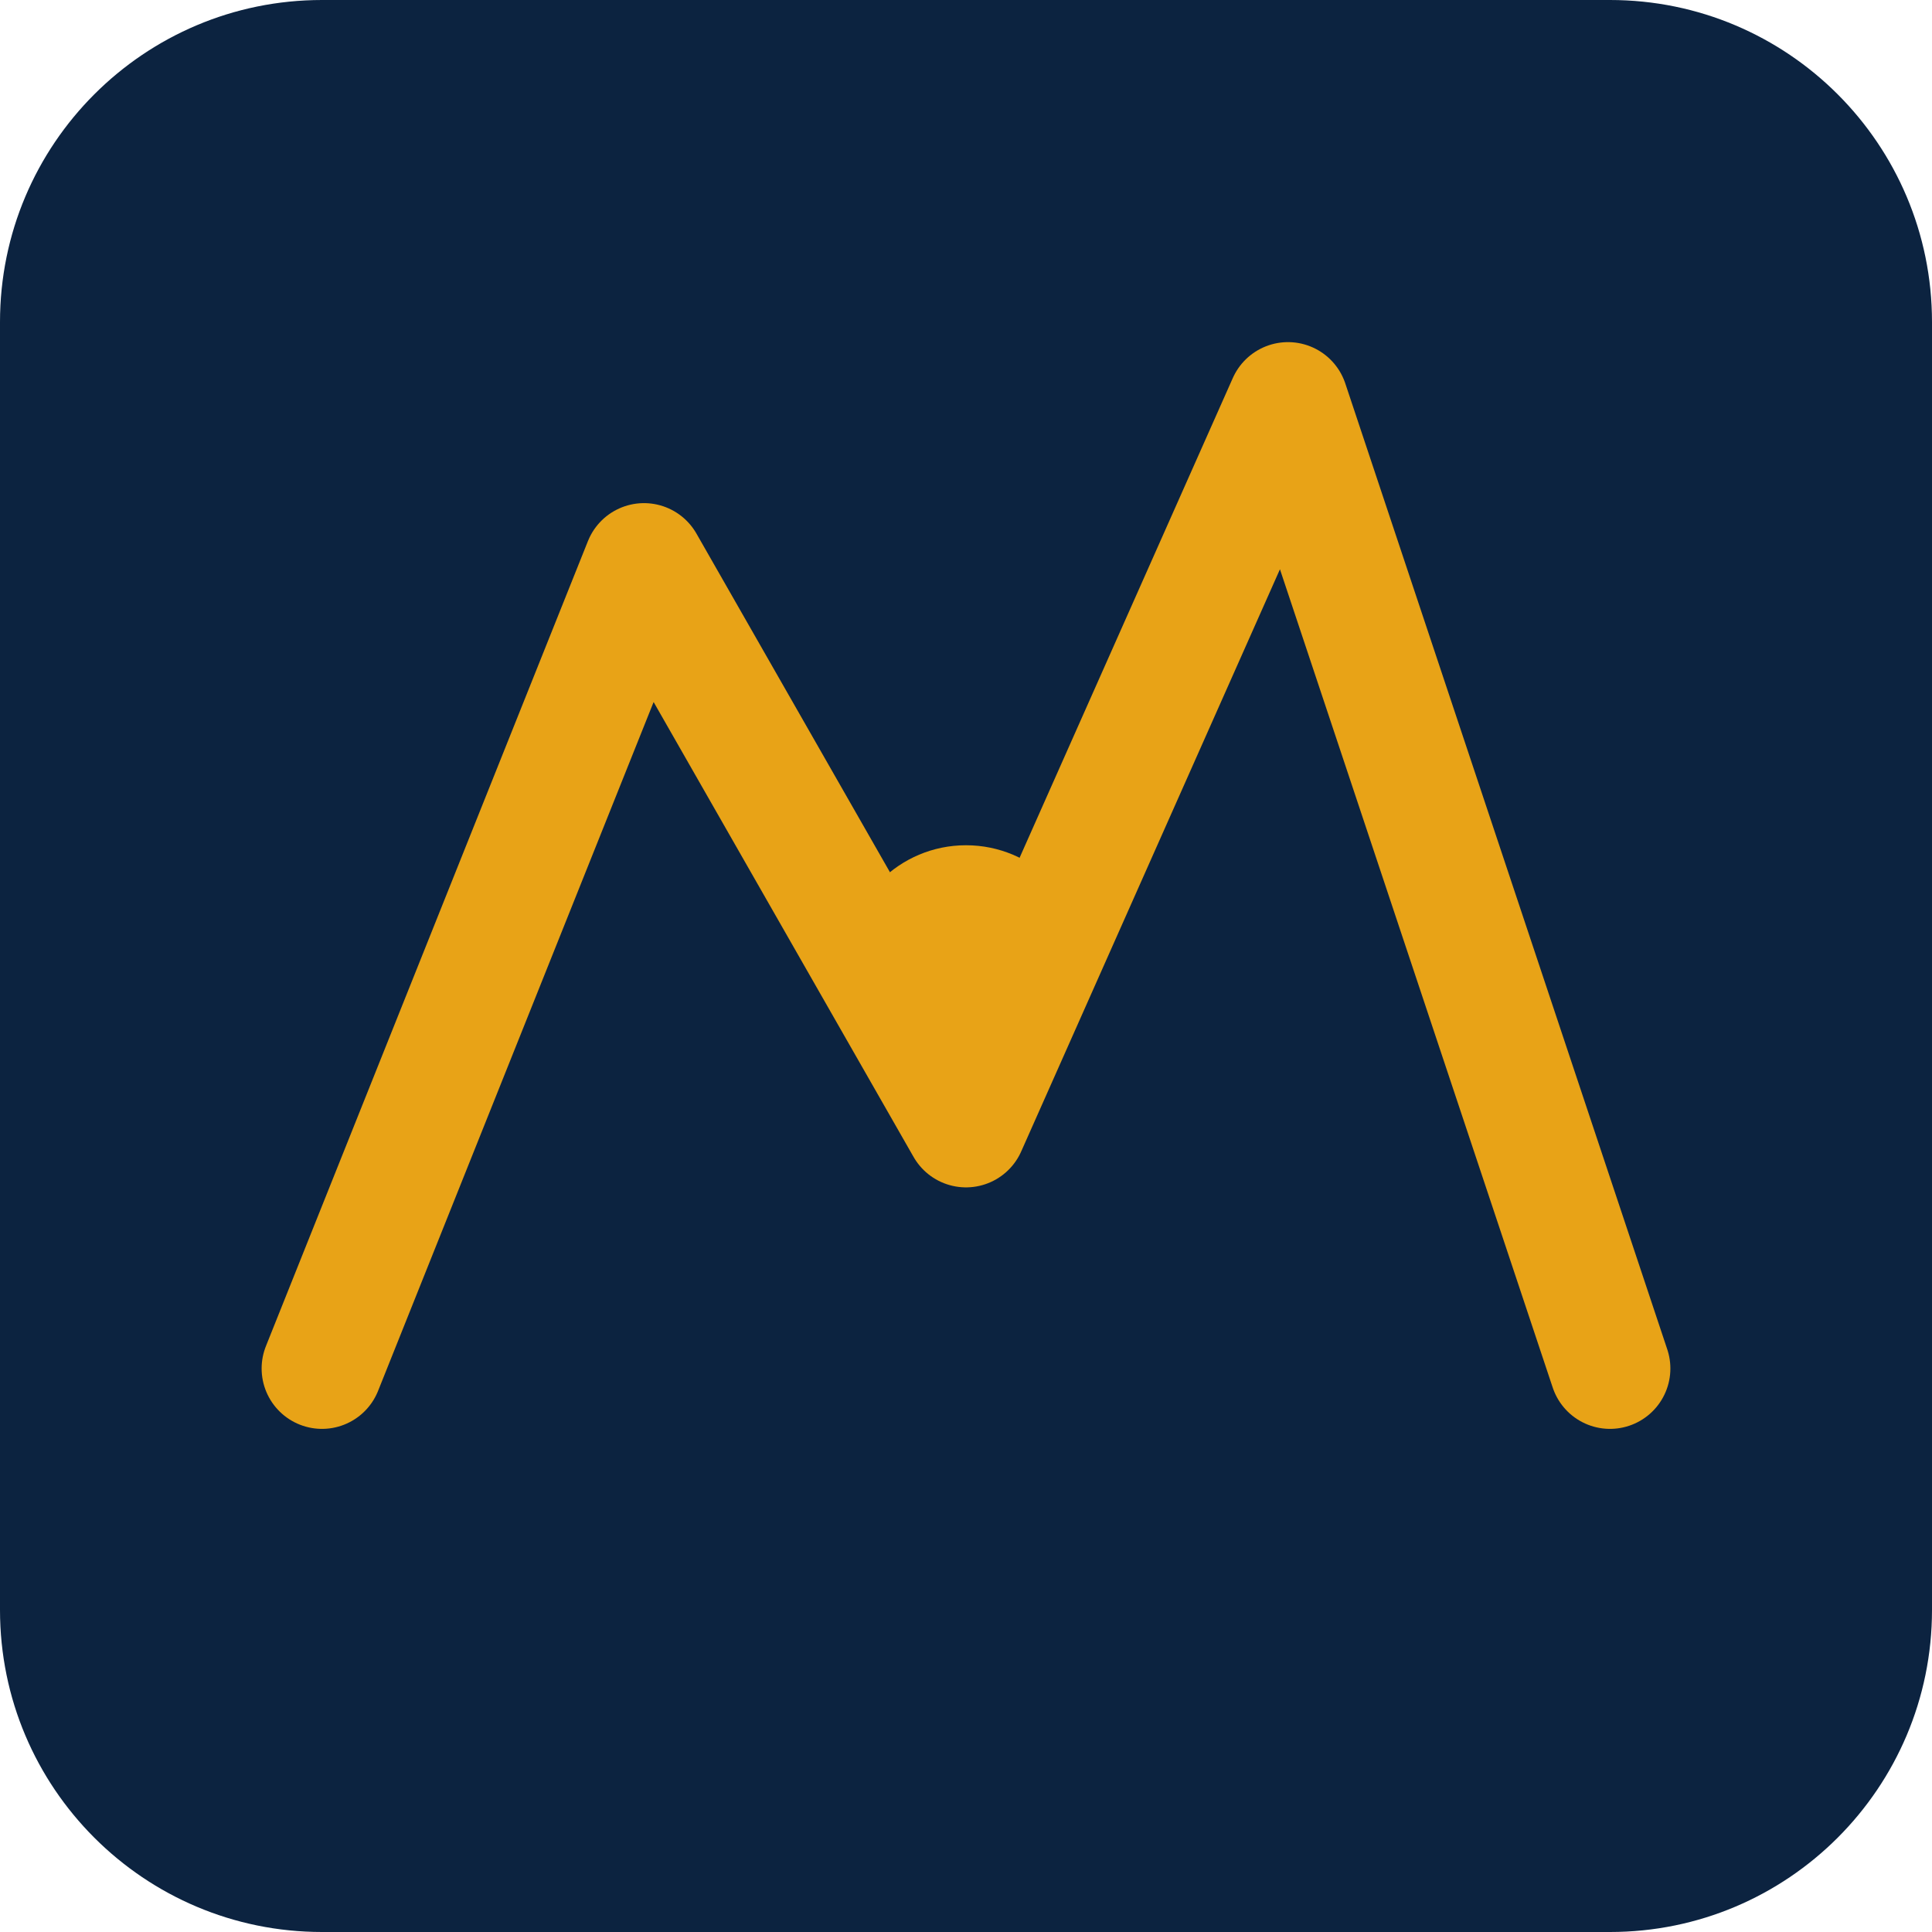
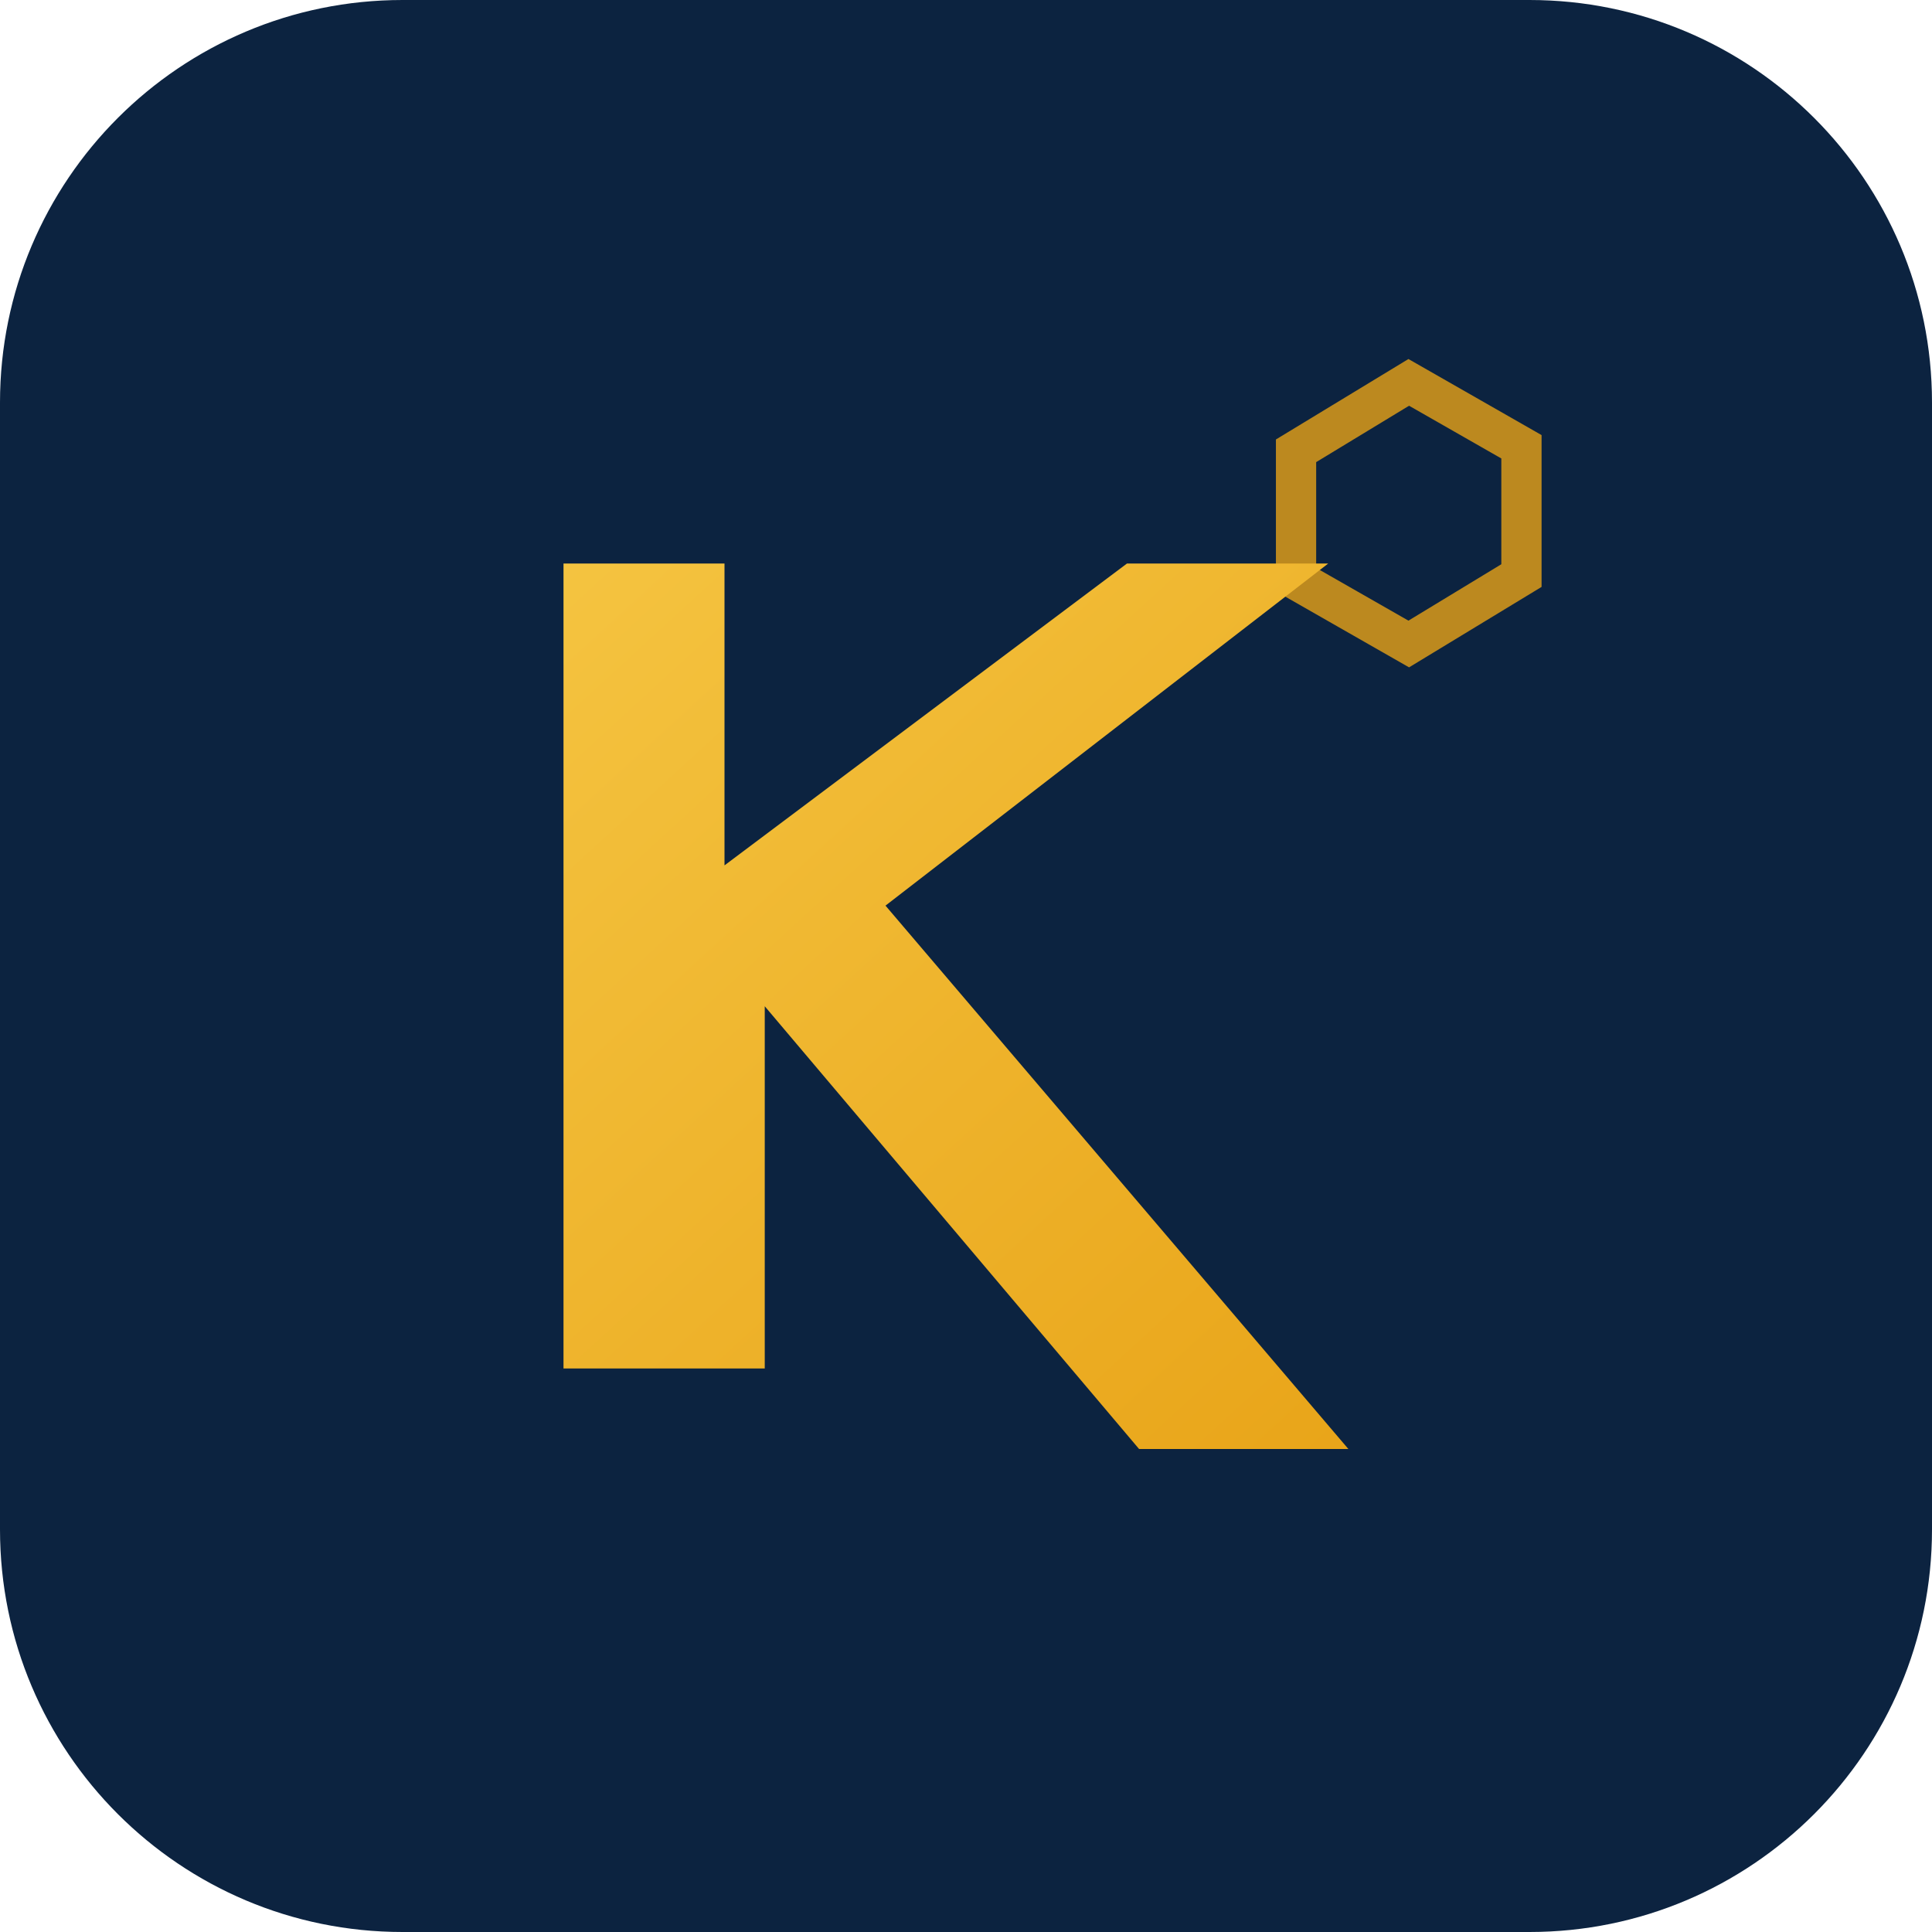
- <svg xmlns="http://www.w3.org/2000/svg" viewBox="0 0 48 48" fill="none">
-   <rect width="48" height="48" rx="8" fill="#0c2340" />
-   <path d="M8 34 L16 14 L24 28 L32 10 L40 34" stroke="#e8a317" stroke-width="3" stroke-linecap="round" stroke-linejoin="round" fill="none" />
-   <circle cx="24" cy="24" r="3" fill="#e8a317" />
+ <svg xmlns="http://www.w3.org/2000/svg" viewBox="0 0 48 48" fill="none" role="img" aria-label="Kunfre Enterprise">
+   <defs>
+     <linearGradient id="gold" x1="14" y1="12" x2="36" y2="36" gradientUnits="userSpaceOnUse">
+       <stop stop-color="#f5c542" />
+       <stop offset="1" stop-color="#e8a317" />
+     </linearGradient>
+   </defs>
+   <rect width="48" height="48" rx="10" fill="#0c2340" />
+   <path d="M35 9.5l2.8 1.6v3.2L35 16l-2.8-1.6v-3.2L35 9.5z" stroke="#e8a317" stroke-width="1" fill="none" opacity="0.8" />
+   <path d="M14 34V14h4v7.5l10-7.5h5l-11 8.5 11.5 13.5h-5.2l-9.3-11V34H14z" fill="url(#gold)" />
</svg>
